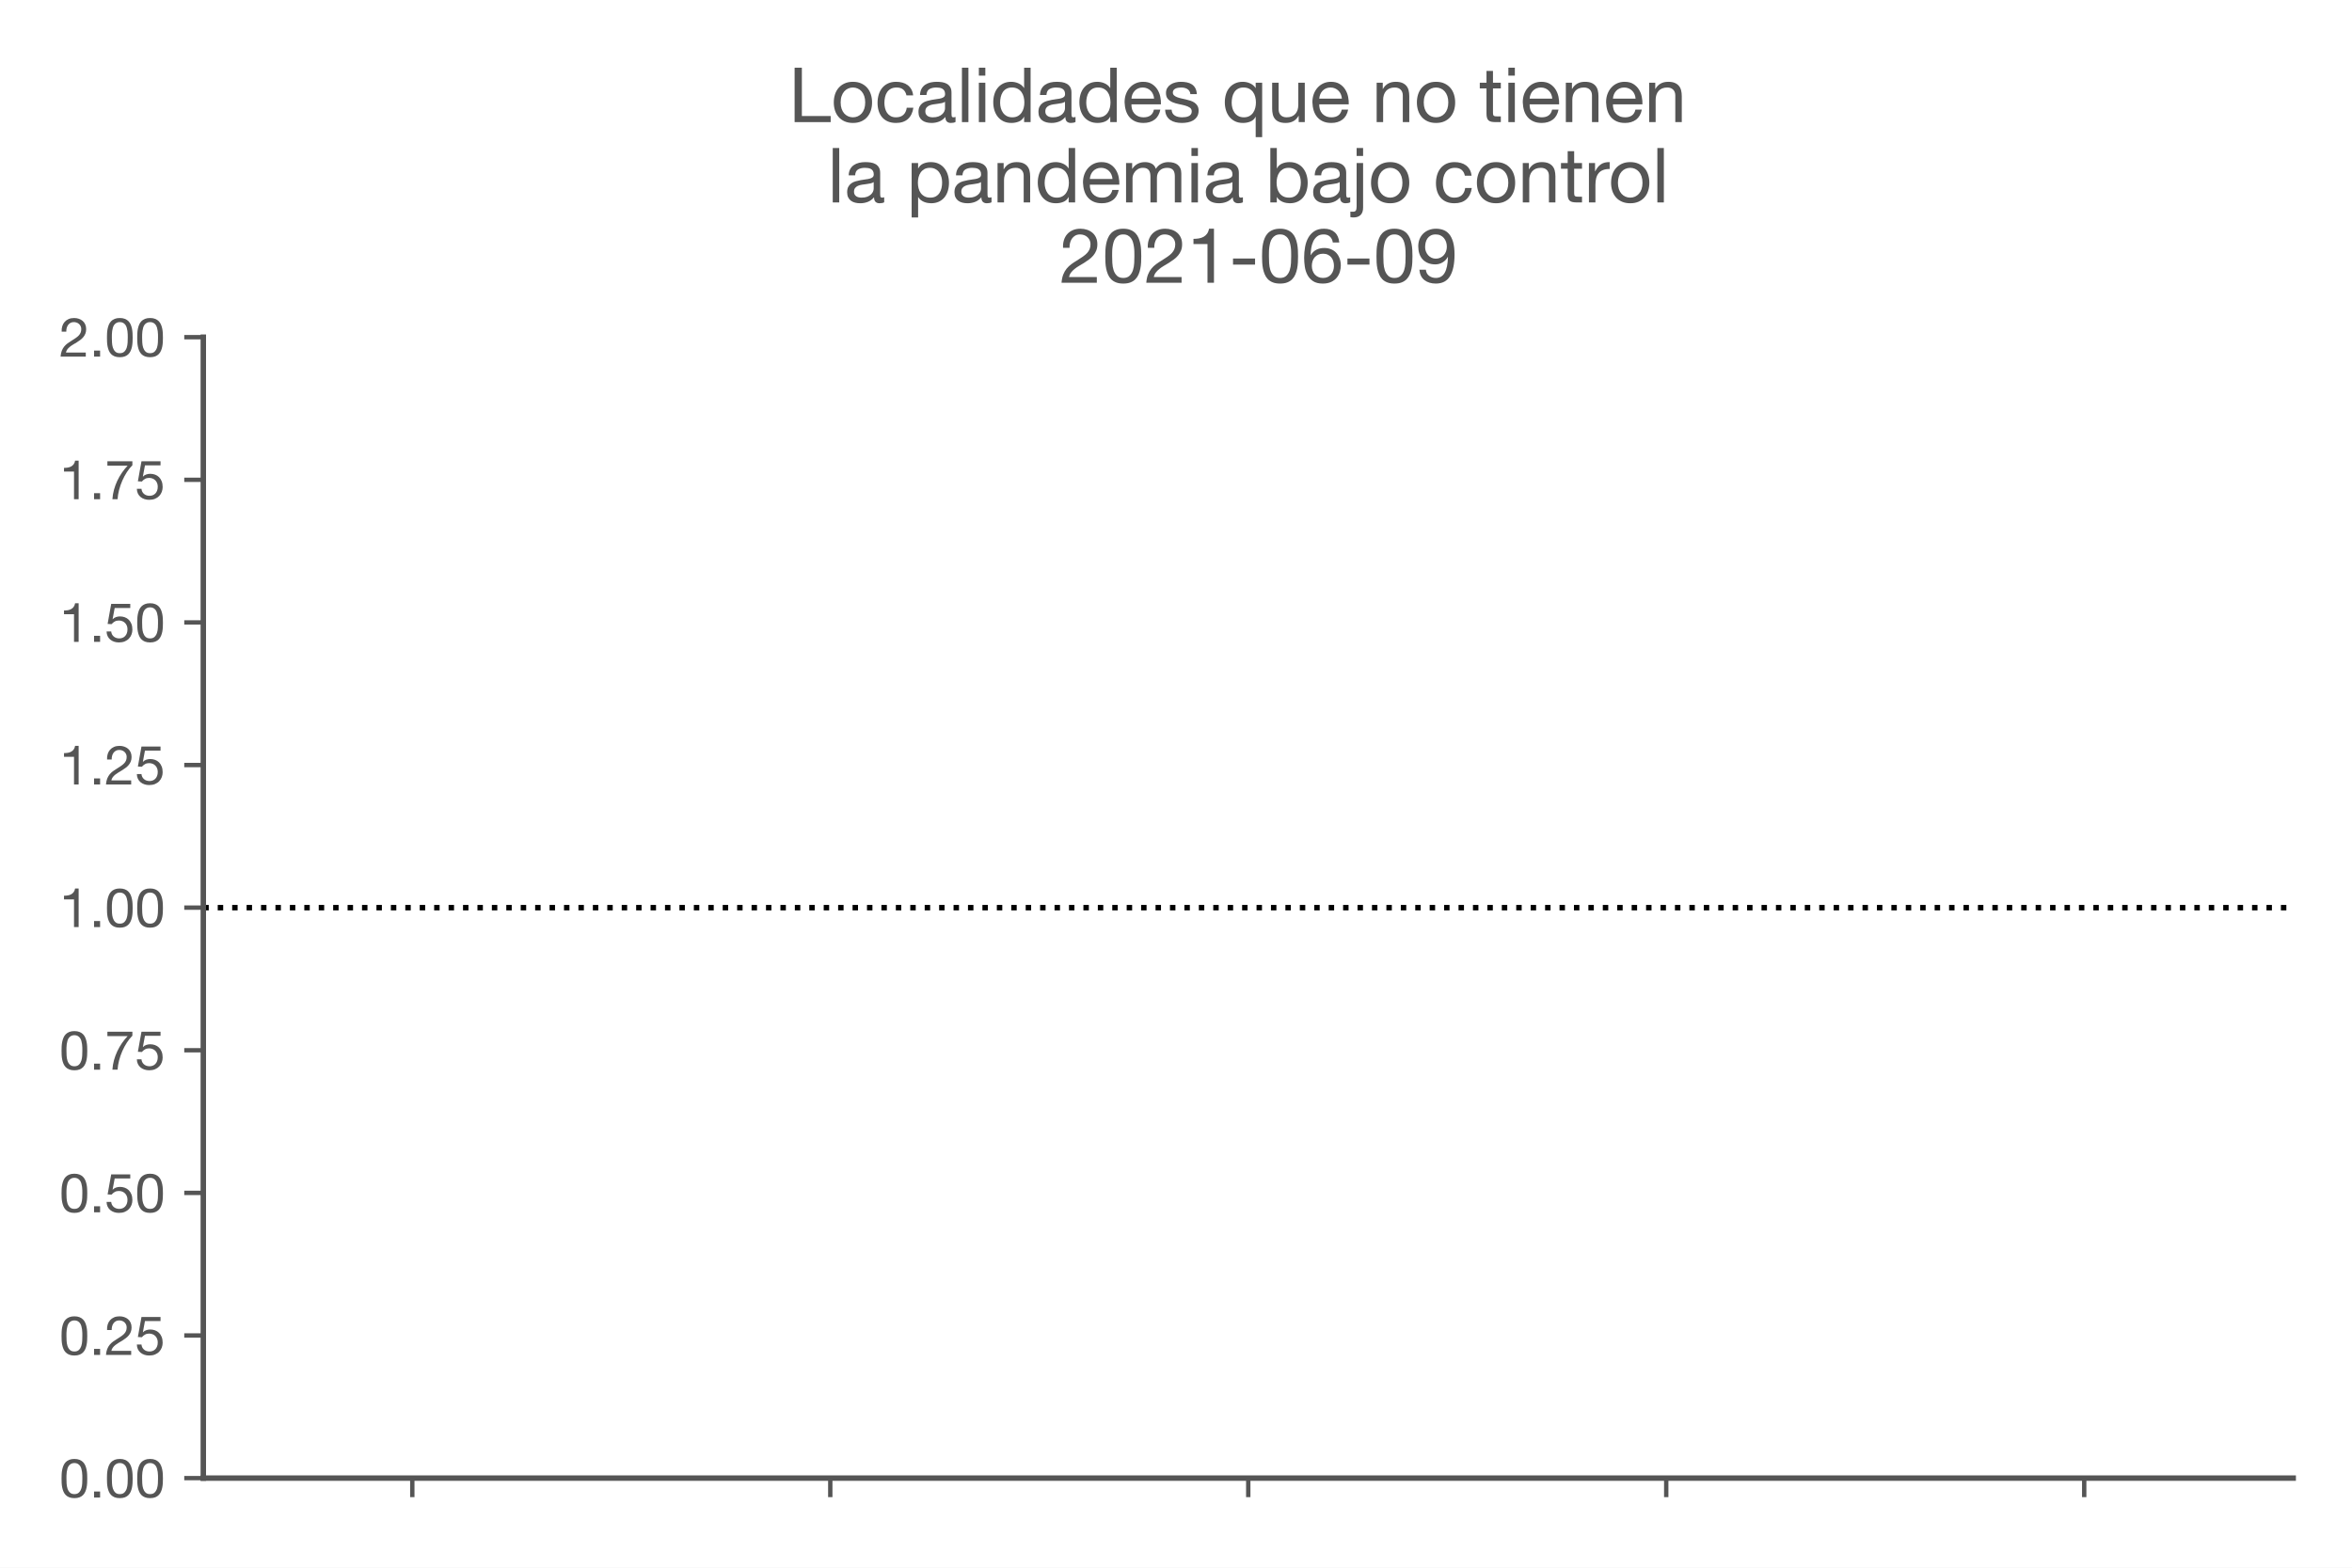
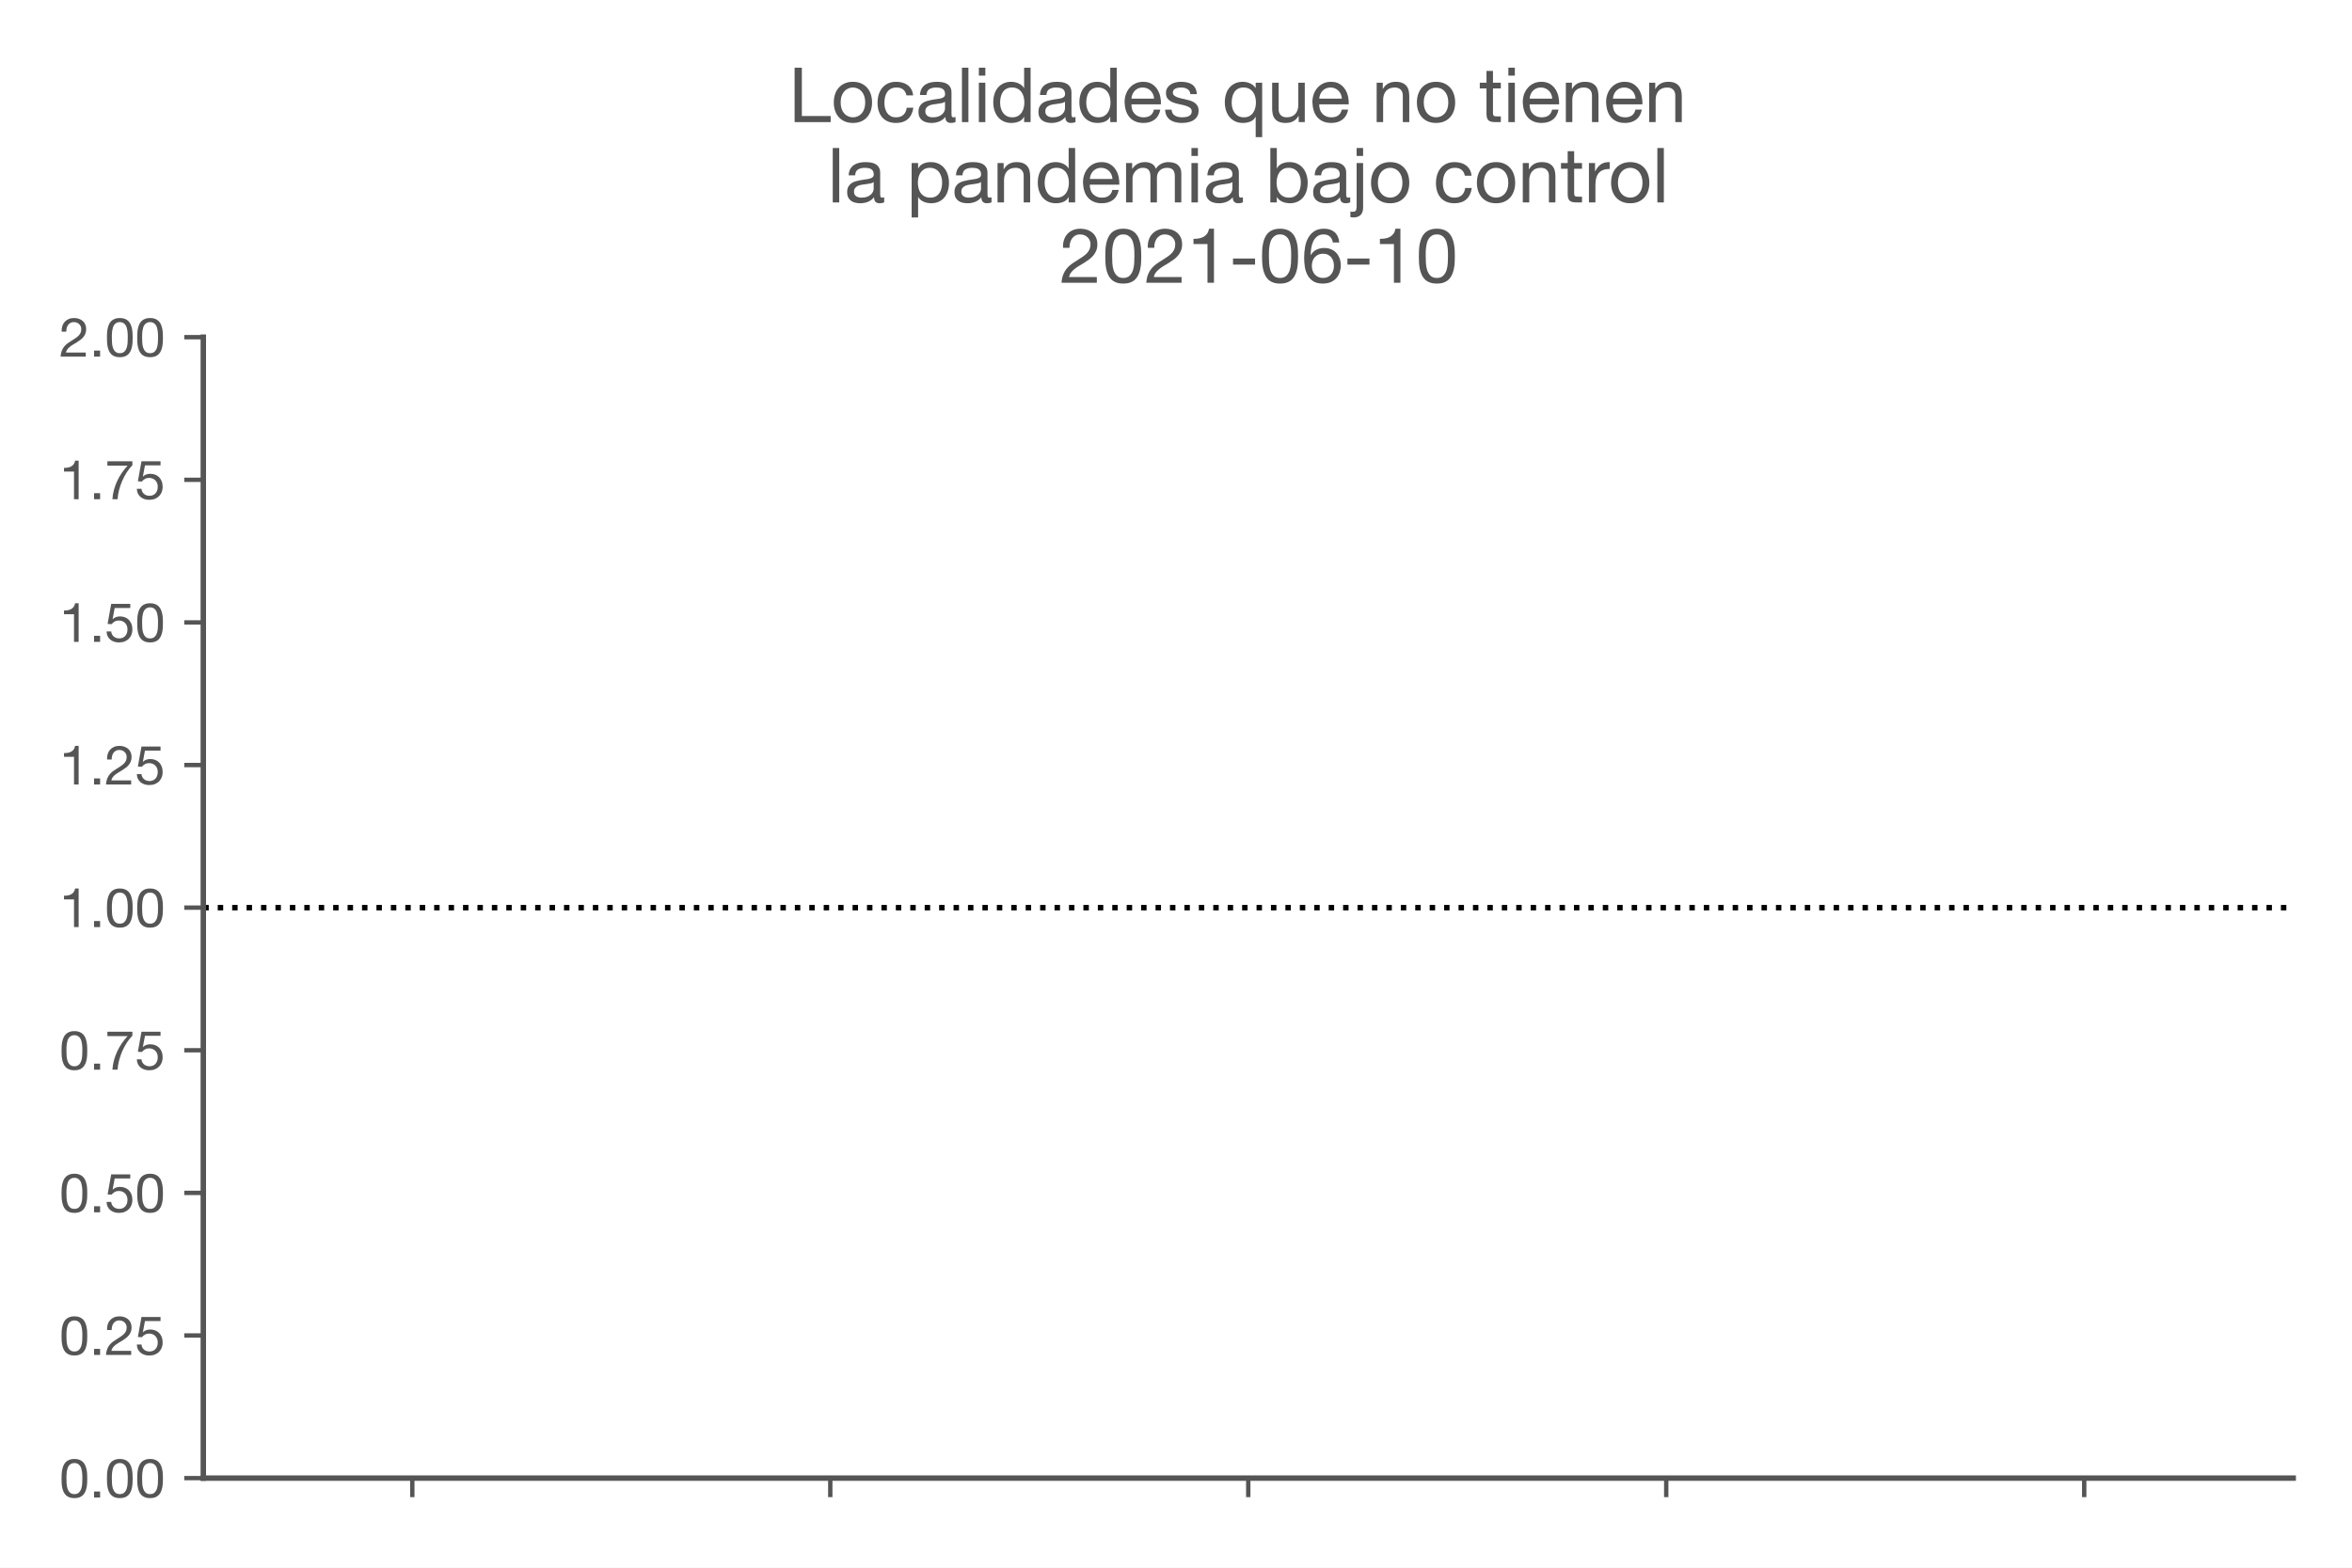
<svg xmlns="http://www.w3.org/2000/svg" xmlns:xlink="http://www.w3.org/1999/xlink" height="288pt" version="1.1" viewBox="0 0 432 288" width="432pt">
  <defs>
    <style type="text/css">*{stroke-linecap:butt;stroke-linejoin:round;}</style>
  </defs>
  <g id="figure_1">
    <g id="patch_1">
      <path d="M 0 288  L 432 288  L 432 0  L 0 0  z " style="fill:#ffffff;" />
    </g>
    <g id="axes_1">
      <g id="patch_2">
        <path d="M 37.343 271.543  L 421.2 271.543  L 421.2 61.943  L 37.343 61.943  z " style="fill:#ffffff;" />
      </g>
      <g id="matplotlib.axis_1">
        <g id="xtick_1">
          <g id="line2d_1">
            <defs>
-               <path d="M 0 0  L 0 3.5  " id="m7081a1539c" style="stroke:#555555;stroke-width:0.8;" />
+               <path d="M 0 0  L 0 3.5  " id="m95378c097b" style="stroke:#555555;stroke-width:0.8;" />
            </defs>
            <g>
-               <use style="fill:#555555;stroke:#555555;stroke-width:0.8;" x="75.729" xlink:href="#m7081a1539c" y="271.543" />
+               <use style="fill:#555555;stroke:#555555;stroke-width:0.8;" x="75.729" xlink:href="#m95378c097b" y="271.543" />
            </g>
          </g>
        </g>
        <g id="xtick_2">
          <g id="line2d_2">
            <g>
-               <use style="fill:#555555;stroke:#555555;stroke-width:0.8;" x="152.5" xlink:href="#m7081a1539c" y="271.543" />
+               <use style="fill:#555555;stroke:#555555;stroke-width:0.8;" x="152.5" xlink:href="#m95378c097b" y="271.543" />
            </g>
          </g>
        </g>
        <g id="xtick_3">
          <g id="line2d_3">
            <g>
-               <use style="fill:#555555;stroke:#555555;stroke-width:0.8;" x="229.271" xlink:href="#m7081a1539c" y="271.543" />
+               <use style="fill:#555555;stroke:#555555;stroke-width:0.8;" x="229.271" xlink:href="#m95378c097b" y="271.543" />
            </g>
          </g>
        </g>
        <g id="xtick_4">
          <g id="line2d_4">
            <g>
-               <use style="fill:#555555;stroke:#555555;stroke-width:0.8;" x="306.043" xlink:href="#m7081a1539c" y="271.543" />
+               <use style="fill:#555555;stroke:#555555;stroke-width:0.8;" x="306.043" xlink:href="#m95378c097b" y="271.543" />
            </g>
          </g>
        </g>
        <g id="xtick_5">
          <g id="line2d_5">
            <g>
-               <use style="fill:#555555;stroke:#555555;stroke-width:0.8;" x="382.814" xlink:href="#m7081a1539c" y="271.543" />
+               <use style="fill:#555555;stroke:#555555;stroke-width:0.8;" x="382.814" xlink:href="#m95378c097b" y="271.543" />
            </g>
          </g>
        </g>
      </g>
      <g id="matplotlib.axis_2">
        <g id="ytick_1">
          <g id="line2d_6">
            <defs>
-               <path d="M 0 0  L -3.5 0  " id="m48aa07047e" style="stroke:#555555;stroke-width:0.8;" />
+               <path d="M 0 0  L -3.5 0  " id="mbdba0d7249" style="stroke:#555555;stroke-width:0.8;" />
            </defs>
            <g>
-               <use style="fill:#555555;stroke:#555555;stroke-width:0.8;" x="37.343" xlink:href="#m48aa07047e" y="271.543" />
+               <use style="fill:#555555;stroke:#555555;stroke-width:0.8;" x="37.343" xlink:href="#mbdba0d7249" y="271.543" />
            </g>
          </g>
          <g id="text_1">
            <g style="fill:#555555;" transform="translate(10.88504 275.1132)scale(0.1 -0.1)">
              <defs>
                <path d="M 13.203 34.906  Q 13.203 37.5 13.25 40.641  Q 13.297 43.797 13.75 46.938  Q 14.203 50.094 15.047 53.094  Q 15.906 56.094 17.547 58.344  Q 19.203 60.594 21.703 62  Q 24.203 63.406 27.797 63.406  Q 31.406 63.406 33.906 62  Q 36.406 60.594 38.047 58.344  Q 39.703 56.094 40.547 53.094  Q 41.406 50.094 41.844 46.938  Q 42.297 43.797 42.344 40.641  Q 42.406 37.5 42.406 34.906  Q 42.406 30.906 42.156 25.953  Q 41.906 21 40.547 16.641  Q 39.203 12.297 36.203 9.297  Q 33.203 6.297 27.797 6.297  Q 22.406 6.297 19.406 9.297  Q 16.406 12.297 15.047 16.641  Q 13.703 21 13.453 25.953  Q 13.203 30.906 13.203 34.906  z M 4.203 34.797  Q 4.203 30.906 4.391 26.703  Q 4.594 22.5 5.391 18.5  Q 6.203 14.5 7.703 10.953  Q 9.203 7.406 11.797 4.703  Q 14.406 2 18.344 0.453  Q 22.297 -1.094 27.797 -1.094  Q 33.406 -1.094 37.297 0.453  Q 41.203 2 43.797 4.703  Q 46.406 7.406 47.906 10.953  Q 49.406 14.5 50.203 18.5  Q 51 22.5 51.203 26.703  Q 51.406 30.906 51.406 34.797  Q 51.406 38.703 51.203 42.891  Q 51 47.094 50.203 51.094  Q 49.406 55.094 47.906 58.688  Q 46.406 62.297 43.797 65  Q 41.203 67.703 37.25 69.297  Q 33.297 70.906 27.797 70.906  Q 22.297 70.906 18.344 69.297  Q 14.406 67.703 11.797 65  Q 9.203 62.297 7.703 58.688  Q 6.203 55.094 5.391 51.094  Q 4.594 47.094 4.391 42.891  Q 4.203 38.703 4.203 34.797  z " id="HelveticaNeue-48" />
                <path d="M 8.297 11.094  L 8.297 0  L 19.406 0  L 19.406 11.094  z " id="HelveticaNeue-46" />
              </defs>
              <use xlink:href="#HelveticaNeue-48" />
              <use x="55.6" xlink:href="#HelveticaNeue-46" />
              <use x="83.4" xlink:href="#HelveticaNeue-48" />
              <use x="139" xlink:href="#HelveticaNeue-48" />
            </g>
          </g>
        </g>
        <g id="ytick_2">
          <g id="line2d_7">
            <g>
-               <use style="fill:#555555;stroke:#555555;stroke-width:0.8;" x="37.343" xlink:href="#m48aa07047e" y="245.343" />
+               <use style="fill:#555555;stroke:#555555;stroke-width:0.8;" x="37.343" xlink:href="#mbdba0d7249" y="245.343" />
            </g>
          </g>
          <g id="text_2">
            <g style="fill:#555555;" transform="translate(10.88504 248.9132)scale(0.1 -0.1)">
              <defs>
                <path d="M 4.406 45.797  L 12.906 45.797  Q 12.797 49 13.547 52.141  Q 14.297 55.297 16 57.797  Q 17.703 60.297 20.344 61.844  Q 23 63.406 26.703 63.406  Q 29.5 63.406 32 62.5  Q 34.5 61.594 36.344 59.891  Q 38.203 58.203 39.297 55.844  Q 40.406 53.5 40.406 50.594  Q 40.406 46.906 39.25 44.094  Q 38.094 41.297 35.844 38.891  Q 33.594 36.5 30.188 34.141  Q 26.797 31.797 22.297 29  Q 18.594 26.797 15.188 24.297  Q 11.797 21.797 9.094 18.5  Q 6.406 15.203 4.656 10.75  Q 2.906 6.297 2.406 0  L 48.703 0  L 48.703 7.5  L 12.297 7.5  Q 12.906 10.797 14.844 13.344  Q 16.797 15.906 19.547 18.094  Q 22.297 20.297 25.594 22.25  Q 28.906 24.203 32.203 26.203  Q 35.5 28.297 38.594 30.594  Q 41.703 32.906 44.094 35.75  Q 46.5 38.594 47.953 42.188  Q 49.406 45.797 49.406 50.5  Q 49.406 55.5 47.656 59.297  Q 45.906 63.094 42.906 65.641  Q 39.906 68.203 35.844 69.547  Q 31.797 70.906 27.203 70.906  Q 21.594 70.906 17.188 69  Q 12.797 67.094 9.844 63.75  Q 6.906 60.406 5.5 55.797  Q 4.094 51.203 4.406 45.797  z " id="HelveticaNeue-50" />
                <path d="M 47 62.203  L 47 69.703  L 12 69.703  L 5.406 32.906  L 12.703 32.5  Q 15.203 35.5 18.453 37.344  Q 21.703 39.203 25.906 39.203  Q 29.5 39.203 32.453 38  Q 35.406 36.797 37.5 34.641  Q 39.594 32.5 40.75 29.547  Q 41.906 26.594 41.906 23.094  Q 41.906 18.906 40.703 15.75  Q 39.5 12.594 37.453 10.5  Q 35.406 8.406 32.656 7.344  Q 29.906 6.297 26.906 6.297  Q 23.703 6.297 21.047 7.25  Q 18.406 8.203 16.453 9.953  Q 14.5 11.703 13.344 14.047  Q 12.203 16.406 12 19.094  L 3.5 19.094  Q 3.594 14.297 5.391 10.5  Q 7.203 6.703 10.297 4.141  Q 13.406 1.594 17.453 0.25  Q 21.5 -1.094 26.094 -1.094  Q 32.297 -1.094 36.938 0.844  Q 41.594 2.797 44.688 6.094  Q 47.797 9.406 49.344 13.656  Q 50.906 17.906 50.906 22.406  Q 50.906 28.5 49.094 33.047  Q 47.297 37.594 44.188 40.641  Q 41.094 43.703 36.891 45.203  Q 32.703 46.703 28 46.703  Q 24.406 46.703 20.75 45.453  Q 17.094 44.203 14.797 41.594  L 14.594 41.797  L 18.406 62.203  z " id="HelveticaNeue-53" />
              </defs>
              <use xlink:href="#HelveticaNeue-48" />
              <use x="55.6" xlink:href="#HelveticaNeue-46" />
              <use x="83.4" xlink:href="#HelveticaNeue-50" />
              <use x="139" xlink:href="#HelveticaNeue-53" />
            </g>
          </g>
        </g>
        <g id="ytick_3">
          <g id="line2d_8">
            <g>
-               <use style="fill:#555555;stroke:#555555;stroke-width:0.8;" x="37.343" xlink:href="#m48aa07047e" y="219.143" />
+               <use style="fill:#555555;stroke:#555555;stroke-width:0.8;" x="37.343" xlink:href="#mbdba0d7249" y="219.143" />
            </g>
          </g>
          <g id="text_3">
            <g style="fill:#555555;" transform="translate(10.88504 222.7132)scale(0.1 -0.1)">
              <use xlink:href="#HelveticaNeue-48" />
              <use x="55.6" xlink:href="#HelveticaNeue-46" />
              <use x="83.4" xlink:href="#HelveticaNeue-53" />
              <use x="139" xlink:href="#HelveticaNeue-48" />
            </g>
          </g>
        </g>
        <g id="ytick_4">
          <g id="line2d_9">
            <g>
-               <use style="fill:#555555;stroke:#555555;stroke-width:0.8;" x="37.343" xlink:href="#m48aa07047e" y="192.943" />
+               <use style="fill:#555555;stroke:#555555;stroke-width:0.8;" x="37.343" xlink:href="#mbdba0d7249" y="192.943" />
            </g>
          </g>
          <g id="text_4">
            <g style="fill:#555555;" transform="translate(10.88504 196.5132)scale(0.1 -0.1)">
              <defs>
                <path d="M 50.906 62.406  L 50.906 69.703  L 5 69.703  L 5 61.703  L 42.203 61.703  Q 36.594 55.797 31.75 48.797  Q 26.906 41.797 23.203 33.938  Q 19.5 26.094 17.141 17.547  Q 14.797 9 14.203 0  L 23.703 0  Q 24.203 8.297 26.5 17.094  Q 28.797 25.906 32.438 34.203  Q 36.094 42.5 40.797 49.797  Q 45.5 57.094 50.906 62.406  z " id="HelveticaNeue-55" />
              </defs>
              <use xlink:href="#HelveticaNeue-48" />
              <use x="55.6" xlink:href="#HelveticaNeue-46" />
              <use x="83.4" xlink:href="#HelveticaNeue-55" />
              <use x="139" xlink:href="#HelveticaNeue-53" />
            </g>
          </g>
        </g>
        <g id="ytick_5">
          <g id="line2d_10">
            <g>
-               <use style="fill:#555555;stroke:#555555;stroke-width:0.8;" x="37.343" xlink:href="#m48aa07047e" y="166.743" />
+               <use style="fill:#555555;stroke:#555555;stroke-width:0.8;" x="37.343" xlink:href="#mbdba0d7249" y="166.743" />
            </g>
          </g>
          <g id="text_5">
            <g style="fill:#555555;" transform="translate(10.88504 170.3132)scale(0.1 -0.1)">
              <defs>
                <path d="M 35.594 0  L 35.594 70.906  L 29.094 70.906  Q 28.406 66.906 26.5 64.297  Q 24.594 61.703 21.844 60.203  Q 19.094 58.703 15.688 58.141  Q 12.297 57.594 8.703 57.594  L 8.703 50.797  L 27.094 50.797  L 27.094 0  z " id="HelveticaNeue-49" />
              </defs>
              <use xlink:href="#HelveticaNeue-49" />
              <use x="55.6" xlink:href="#HelveticaNeue-46" />
              <use x="83.4" xlink:href="#HelveticaNeue-48" />
              <use x="139" xlink:href="#HelveticaNeue-48" />
            </g>
          </g>
        </g>
        <g id="ytick_6">
          <g id="line2d_11">
            <g>
-               <use style="fill:#555555;stroke:#555555;stroke-width:0.8;" x="37.343" xlink:href="#m48aa07047e" y="140.543" />
+               <use style="fill:#555555;stroke:#555555;stroke-width:0.8;" x="37.343" xlink:href="#mbdba0d7249" y="140.543" />
            </g>
          </g>
          <g id="text_6">
            <g style="fill:#555555;" transform="translate(10.88504 144.1132)scale(0.1 -0.1)">
              <use xlink:href="#HelveticaNeue-49" />
              <use x="55.6" xlink:href="#HelveticaNeue-46" />
              <use x="83.4" xlink:href="#HelveticaNeue-50" />
              <use x="139" xlink:href="#HelveticaNeue-53" />
            </g>
          </g>
        </g>
        <g id="ytick_7">
          <g id="line2d_12">
            <g>
-               <use style="fill:#555555;stroke:#555555;stroke-width:0.8;" x="37.343" xlink:href="#m48aa07047e" y="114.343" />
+               <use style="fill:#555555;stroke:#555555;stroke-width:0.8;" x="37.343" xlink:href="#mbdba0d7249" y="114.343" />
            </g>
          </g>
          <g id="text_7">
            <g style="fill:#555555;" transform="translate(10.88504 117.9132)scale(0.1 -0.1)">
              <use xlink:href="#HelveticaNeue-49" />
              <use x="55.6" xlink:href="#HelveticaNeue-46" />
              <use x="83.4" xlink:href="#HelveticaNeue-53" />
              <use x="139" xlink:href="#HelveticaNeue-48" />
            </g>
          </g>
        </g>
        <g id="ytick_8">
          <g id="line2d_13">
            <g>
-               <use style="fill:#555555;stroke:#555555;stroke-width:0.8;" x="37.343" xlink:href="#m48aa07047e" y="88.143" />
+               <use style="fill:#555555;stroke:#555555;stroke-width:0.8;" x="37.343" xlink:href="#mbdba0d7249" y="88.143" />
            </g>
          </g>
          <g id="text_8">
            <g style="fill:#555555;" transform="translate(10.88504 91.71317)scale(0.1 -0.1)">
              <use xlink:href="#HelveticaNeue-49" />
              <use x="55.6" xlink:href="#HelveticaNeue-46" />
              <use x="83.4" xlink:href="#HelveticaNeue-55" />
              <use x="139" xlink:href="#HelveticaNeue-53" />
            </g>
          </g>
        </g>
        <g id="ytick_9">
          <g id="line2d_14">
            <g>
-               <use style="fill:#555555;stroke:#555555;stroke-width:0.8;" x="37.343" xlink:href="#m48aa07047e" y="61.943" />
+               <use style="fill:#555555;stroke:#555555;stroke-width:0.8;" x="37.343" xlink:href="#mbdba0d7249" y="61.943" />
            </g>
          </g>
          <g id="text_9">
            <g style="fill:#555555;" transform="translate(10.88504 65.51317)scale(0.1 -0.1)">
              <use xlink:href="#HelveticaNeue-50" />
              <use x="55.6" xlink:href="#HelveticaNeue-46" />
              <use x="83.4" xlink:href="#HelveticaNeue-48" />
              <use x="139" xlink:href="#HelveticaNeue-48" />
            </g>
          </g>
        </g>
      </g>
      <g id="LineCollection_1" />
      <g id="line2d_15">
-         <path clip-path="url(#p13156f83d5)" d="M 37.343 166.743  L 421.2 166.743  " style="fill:none;stroke:#000000;stroke-dasharray:1,1.65;stroke-dashoffset:0;" />
+         <path clip-path="url(#p953f8f92da)" d="M 37.343 166.743  L 421.2 166.743  " style="fill:none;stroke:#000000;stroke-dasharray:1,1.65;stroke-dashoffset:0;" />
      </g>
      <g id="patch_3">
        <path d="M 37.343 271.543  L 37.343 61.943  " style="fill:none;stroke:#555555;stroke-linecap:square;stroke-linejoin:miter;" />
      </g>
      <g id="patch_4">
        <path d="M 37.343 271.543  L 421.2 271.543  " style="fill:none;stroke:#555555;stroke-linecap:square;stroke-linejoin:miter;" />
      </g>
      <g id="text_10">
        <g style="fill:#555555;" transform="translate(144.8591 22.43348)scale(0.14 -0.14)">
          <defs>
            <path d="M 7.797 71.406  L 7.797 0  L 55.094 0  L 55.094 8  L 17.297 8  L 17.297 71.406  z " id="HelveticaNeue-76" />
            <path d="M 12.594 25.797  Q 12.594 30.5 13.844 34.141  Q 15.094 37.797 17.297 40.297  Q 19.5 42.797 22.453 44.094  Q 25.406 45.406 28.703 45.406  Q 32 45.406 34.953 44.094  Q 37.906 42.797 40.094 40.297  Q 42.297 37.797 43.547 34.141  Q 44.797 30.5 44.797 25.797  Q 44.797 21.094 43.547 17.438  Q 42.297 13.797 40.094 11.344  Q 37.906 8.906 34.953 7.594  Q 32 6.297 28.703 6.297  Q 25.406 6.297 22.453 7.594  Q 19.5 8.906 17.297 11.344  Q 15.094 13.797 13.844 17.438  Q 12.594 21.094 12.594 25.797  z M 3.594 25.797  Q 3.594 20.094 5.188 15.188  Q 6.797 10.297 10 6.641  Q 13.203 3 17.891 0.953  Q 22.594 -1.094 28.703 -1.094  Q 34.906 -1.094 39.547 0.953  Q 44.203 3 47.391 6.641  Q 50.594 10.297 52.188 15.188  Q 53.797 20.094 53.797 25.797  Q 53.797 31.5 52.188 36.453  Q 50.594 41.406 47.391 45.047  Q 44.203 48.703 39.547 50.797  Q 34.906 52.906 28.703 52.906  Q 22.594 52.906 17.891 50.797  Q 13.203 48.703 10 45.047  Q 6.797 41.406 5.188 36.453  Q 3.594 31.5 3.594 25.797  z " id="HelveticaNeue-111" />
            <path d="M 41.5 35.094  L 50.297 35.094  Q 49.797 39.703 47.891 43.047  Q 46 46.406 43.047 48.594  Q 40.094 50.797 36.25 51.844  Q 32.406 52.906 28 52.906  Q 21.906 52.906 17.297 50.75  Q 12.703 48.594 9.641 44.844  Q 6.594 41.094 5.094 36.047  Q 3.594 31 3.594 25.203  Q 3.594 19.406 5.141 14.547  Q 6.703 9.703 9.75 6.203  Q 12.797 2.703 17.344 0.797  Q 21.906 -1.094 27.797 -1.094  Q 37.703 -1.094 43.453 4.094  Q 49.203 9.297 50.594 18.906  L 41.906 18.906  Q 41.094 12.906 37.547 9.594  Q 34 6.297 27.703 6.297  Q 23.703 6.297 20.797 7.891  Q 17.906 9.5 16.094 12.141  Q 14.297 14.797 13.438 18.188  Q 12.594 21.594 12.594 25.203  Q 12.594 29.094 13.391 32.75  Q 14.203 36.406 16.047 39.203  Q 17.906 42 21 43.703  Q 24.094 45.406 28.703 45.406  Q 34.094 45.406 37.297 42.703  Q 40.5 40 41.5 35.094  z " id="HelveticaNeue-99" />
            <path d="M 52.203 0.203  Q 50 -1.094 46.094 -1.094  Q 42.797 -1.094 40.844 0.75  Q 38.906 2.594 38.906 6.797  Q 35.406 2.594 30.75 0.75  Q 26.094 -1.094 20.703 -1.094  Q 17.203 -1.094 14.047 -0.297  Q 10.906 0.5 8.594 2.203  Q 6.297 3.906 4.938 6.656  Q 3.594 9.406 3.594 13.297  Q 3.594 17.703 5.094 20.5  Q 6.594 23.297 9.047 25.047  Q 11.5 26.797 14.641 27.688  Q 17.797 28.594 21.094 29.203  Q 24.594 29.906 27.75 30.25  Q 30.906 30.594 33.297 31.25  Q 35.703 31.906 37.094 33.156  Q 38.5 34.406 38.5 36.797  Q 38.5 39.594 37.453 41.297  Q 36.406 43 34.75 43.891  Q 33.094 44.797 31.047 45.094  Q 29 45.406 27 45.406  Q 21.594 45.406 18 43.344  Q 14.406 41.297 14.094 35.594  L 5.594 35.594  Q 5.797 40.406 7.594 43.703  Q 9.406 47 12.406 49.047  Q 15.406 51.094 19.25 52  Q 23.094 52.906 27.5 52.906  Q 31 52.906 34.453 52.406  Q 37.906 51.906 40.703 50.344  Q 43.5 48.797 45.203 46  Q 46.906 43.203 46.906 38.703  L 46.906 12.094  Q 46.906 9.094 47.25 7.688  Q 47.594 6.297 49.594 6.297  Q 50.703 6.297 52.203 6.797  z M 38.406 26.703  Q 36.797 25.5 34.188 24.953  Q 31.594 24.406 28.75 24.047  Q 25.906 23.703 23 23.25  Q 20.094 22.797 17.797 21.797  Q 15.5 20.797 14.047 18.938  Q 12.594 17.094 12.594 13.906  Q 12.594 11.797 13.438 10.344  Q 14.297 8.906 15.641 8  Q 17 7.094 18.797 6.688  Q 20.594 6.297 22.594 6.297  Q 26.797 6.297 29.797 7.438  Q 32.797 8.594 34.688 10.344  Q 36.594 12.094 37.5 14.141  Q 38.406 16.203 38.406 18  z " id="HelveticaNeue-97" />
            <path d="M 6.906 71.406  L 6.906 0  L 15.406 0  L 15.406 71.406  z " id="HelveticaNeue-108" />
            <path d="M 15.406 61  L 15.406 71.406  L 6.906 71.406  L 6.906 61  z M 6.906 51.703  L 6.906 0  L 15.406 0  L 15.406 51.703  z " id="HelveticaNeue-105" />
            <path d="M 12.594 25.406  Q 12.594 29.203 13.391 32.797  Q 14.203 36.406 16 39.203  Q 17.797 42 20.797 43.703  Q 23.797 45.406 28.094 45.406  Q 32.5 45.406 35.594 43.75  Q 38.703 42.094 40.641 39.391  Q 42.594 36.703 43.5 33.141  Q 44.406 29.594 44.406 25.797  Q 44.406 22.203 43.547 18.703  Q 42.703 15.203 40.797 12.453  Q 38.906 9.703 35.906 8  Q 32.906 6.297 28.594 6.297  Q 24.5 6.297 21.453 7.891  Q 18.406 9.5 16.453 12.203  Q 14.5 14.906 13.547 18.344  Q 12.594 21.797 12.594 25.406  z M 52.594 0  L 52.594 71.406  L 44.094 71.406  L 44.094 44.797  L 43.906 44.797  Q 42.5 47.094 40.453 48.641  Q 38.406 50.203 36.094 51.141  Q 33.797 52.094 31.5 52.5  Q 29.203 52.906 27.203 52.906  Q 21.297 52.906 16.844 50.75  Q 12.406 48.594 9.453 44.938  Q 6.5 41.297 5.047 36.391  Q 3.594 31.5 3.594 26  Q 3.594 20.5 5.094 15.594  Q 6.594 10.703 9.547 7  Q 12.5 3.297 16.953 1.094  Q 21.406 -1.094 27.406 -1.094  Q 32.797 -1.094 37.297 0.797  Q 41.797 2.703 43.906 7  L 44.094 7  L 44.094 0  z " id="HelveticaNeue-100" />
            <path d="M 42.297 30.797  L 12.594 30.797  Q 12.797 33.797 13.891 36.438  Q 15 39.094 16.891 41.094  Q 18.797 43.094 21.438 44.25  Q 24.094 45.406 27.406 45.406  Q 30.594 45.406 33.25 44.25  Q 35.906 43.094 37.844 41.141  Q 39.797 39.203 40.938 36.5  Q 42.094 33.797 42.297 30.797  z M 50.5 16.406  L 42.094 16.406  Q 41 11.297 37.547 8.797  Q 34.094 6.297 28.703 6.297  Q 24.5 6.297 21.391 7.688  Q 18.297 9.094 16.297 11.438  Q 14.297 13.797 13.391 16.844  Q 12.5 19.906 12.594 23.297  L 51.297 23.297  Q 51.5 28 50.453 33.203  Q 49.406 38.406 46.656 42.797  Q 43.906 47.203 39.344 50.047  Q 34.797 52.906 27.906 52.906  Q 22.594 52.906 18.141 50.906  Q 13.703 48.906 10.453 45.297  Q 7.203 41.703 5.391 36.797  Q 3.594 31.906 3.594 26  Q 3.797 20.094 5.344 15.094  Q 6.906 10.094 10 6.5  Q 13.094 2.906 17.641 0.906  Q 22.203 -1.094 28.406 -1.094  Q 37.203 -1.094 43 3.297  Q 48.797 7.703 50.5 16.406  z " id="HelveticaNeue-101" />
            <path d="M 11.594 16.297  L 3.094 16.297  Q 3.297 11.5 5.094 8.141  Q 6.906 4.797 9.906 2.75  Q 12.906 0.703 16.797 -0.188  Q 20.703 -1.094 25 -1.094  Q 28.906 -1.094 32.844 -0.344  Q 36.797 0.406 39.938 2.297  Q 43.094 4.203 45.047 7.297  Q 47 10.406 47 15.094  Q 47 18.797 45.547 21.297  Q 44.094 23.797 41.75 25.438  Q 39.406 27.094 36.344 28.094  Q 33.297 29.094 30.094 29.797  Q 27.094 30.5 24.094 31.141  Q 21.094 31.797 18.688 32.75  Q 16.297 33.703 14.75 35.141  Q 13.203 36.594 13.203 38.797  Q 13.203 40.797 14.203 42.047  Q 15.203 43.297 16.797 44.047  Q 18.406 44.797 20.344 45.094  Q 22.297 45.406 24.203 45.406  Q 26.297 45.406 28.344 44.953  Q 30.406 44.5 32.094 43.5  Q 33.797 42.5 34.891 40.844  Q 36 39.203 36.203 36.703  L 44.703 36.703  Q 44.406 41.406 42.703 44.547  Q 41 47.703 38.141 49.547  Q 35.297 51.406 31.594 52.156  Q 27.906 52.906 23.5 52.906  Q 20.094 52.906 16.641 52.047  Q 13.203 51.203 10.453 49.453  Q 7.703 47.703 5.953 44.891  Q 4.203 42.094 4.203 38.203  Q 4.203 33.203 6.703 30.391  Q 9.203 27.594 12.953 26.047  Q 16.703 24.5 21.094 23.641  Q 25.5 22.797 29.25 21.75  Q 33 20.703 35.5 19  Q 38 17.297 38 14  Q 38 11.594 36.797 10.047  Q 35.594 8.5 33.75 7.703  Q 31.906 6.906 29.703 6.594  Q 27.5 6.297 25.5 6.297  Q 22.906 6.297 20.453 6.797  Q 18 7.297 16.047 8.438  Q 14.094 9.594 12.891 11.547  Q 11.703 13.5 11.594 16.297  z " id="HelveticaNeue-115" />
            <path id="HelveticaNeue-32" />
            <path d="M 12.594 25.406  Q 12.594 29.203 13.391 32.797  Q 14.203 36.406 16 39.203  Q 17.797 42 20.797 43.703  Q 23.797 45.406 28.094 45.406  Q 32.5 45.406 35.594 43.75  Q 38.703 42.094 40.641 39.391  Q 42.594 36.703 43.5 33.141  Q 44.406 29.594 44.406 25.797  Q 44.406 22.203 43.547 18.703  Q 42.703 15.203 40.797 12.453  Q 38.906 9.703 35.906 8  Q 32.906 6.297 28.594 6.297  Q 24.5 6.297 21.453 7.891  Q 18.406 9.5 16.453 12.203  Q 14.5 14.906 13.547 18.344  Q 12.594 21.797 12.594 25.406  z M 52.594 -19.703  L 52.594 51.703  L 44.094 51.703  L 44.094 44.797  L 43.906 44.797  Q 42.5 47.094 40.453 48.641  Q 38.406 50.203 36.094 51.141  Q 33.797 52.094 31.5 52.5  Q 29.203 52.906 27.203 52.906  Q 21.297 52.906 16.844 50.75  Q 12.406 48.594 9.453 44.938  Q 6.5 41.297 5.047 36.391  Q 3.594 31.5 3.594 26  Q 3.594 20.5 5.094 15.594  Q 6.594 10.703 9.547 7  Q 12.5 3.297 16.953 1.094  Q 21.406 -1.094 27.406 -1.094  Q 32.797 -1.094 37.297 0.797  Q 41.797 2.703 43.906 7  L 44.094 7  L 44.094 -19.703  z " id="HelveticaNeue-113" />
            <path d="M 49.203 0  L 49.203 51.703  L 40.703 51.703  L 40.703 22.5  Q 40.703 19 39.75 16.047  Q 38.797 13.094 36.891 10.891  Q 35 8.703 32.141 7.5  Q 29.297 6.297 25.406 6.297  Q 20.5 6.297 17.703 9.094  Q 14.906 11.906 14.906 16.703  L 14.906 51.703  L 6.406 51.703  L 6.406 17.703  Q 6.406 13.5 7.25 10.047  Q 8.094 6.594 10.188 4.094  Q 12.297 1.594 15.688 0.25  Q 19.094 -1.094 24.203 -1.094  Q 29.906 -1.094 34.094 1.156  Q 38.297 3.406 41 8.203  L 41.203 8.203  L 41.203 0  z " id="HelveticaNeue-117" />
            <path d="M 6.406 51.703  L 6.406 0  L 14.906 0  L 14.906 29.203  Q 14.906 32.703 15.844 35.641  Q 16.797 38.594 18.688 40.797  Q 20.594 43 23.438 44.203  Q 26.297 45.406 30.203 45.406  Q 35.094 45.406 37.891 42.594  Q 40.703 39.797 40.703 35  L 40.703 0  L 49.203 0  L 49.203 34  Q 49.203 38.203 48.344 41.641  Q 47.5 45.094 45.391 47.594  Q 43.297 50.094 39.891 51.5  Q 36.5 52.906 31.406 52.906  Q 19.906 52.906 14.594 43.5  L 14.406 43.5  L 14.406 51.703  z " id="HelveticaNeue-110" />
            <path d="M 18.203 51.703  L 18.203 67.203  L 9.703 67.203  L 9.703 51.703  L 0.906 51.703  L 0.906 44.203  L 9.703 44.203  L 9.703 11.297  Q 9.703 7.703 10.391 5.5  Q 11.094 3.297 12.547 2.094  Q 14 0.906 16.344 0.453  Q 18.703 0 22 0  L 28.5 0  L 28.5 7.5  L 24.594 7.5  Q 22.594 7.5 21.344 7.641  Q 20.094 7.797 19.391 8.297  Q 18.703 8.797 18.453 9.688  Q 18.203 10.594 18.203 12.094  L 18.203 44.203  L 28.5 44.203  L 28.5 51.703  z " id="HelveticaNeue-116" />
          </defs>
          <use xlink:href="#HelveticaNeue-76" />
          <use x="55.6" xlink:href="#HelveticaNeue-111" />
          <use x="113" xlink:href="#HelveticaNeue-99" />
          <use x="166.7" xlink:href="#HelveticaNeue-97" />
          <use x="220.4" xlink:href="#HelveticaNeue-108" />
          <use x="242.6" xlink:href="#HelveticaNeue-105" />
          <use x="264.8" xlink:href="#HelveticaNeue-100" />
          <use x="324.1" xlink:href="#HelveticaNeue-97" />
          <use x="377.8" xlink:href="#HelveticaNeue-100" />
          <use x="437.1" xlink:href="#HelveticaNeue-101" />
          <use x="490.8" xlink:href="#HelveticaNeue-115" />
          <use x="540.8" xlink:href="#HelveticaNeue-32" />
          <use x="568.6" xlink:href="#HelveticaNeue-113" />
          <use x="627.9" xlink:href="#HelveticaNeue-117" />
          <use x="683.5" xlink:href="#HelveticaNeue-101" />
          <use x="737.2" xlink:href="#HelveticaNeue-32" />
          <use x="765" xlink:href="#HelveticaNeue-110" />
          <use x="820.6" xlink:href="#HelveticaNeue-111" />
          <use x="878" xlink:href="#HelveticaNeue-32" />
          <use x="905.8" xlink:href="#HelveticaNeue-116" />
          <use x="937.3" xlink:href="#HelveticaNeue-105" />
          <use x="959.5" xlink:href="#HelveticaNeue-101" />
          <use x="1013.2" xlink:href="#HelveticaNeue-110" />
          <use x="1068.8" xlink:href="#HelveticaNeue-101" />
          <use x="1122.5" xlink:href="#HelveticaNeue-110" />
          <use x="1178.1" xlink:href="#HelveticaNeue-32" />
        </g>
        <g style="fill:#555555;" transform="translate(148.0955 37.18817)scale(0.14 -0.14)">
          <defs>
            <path d="M 6.703 51.703  L 6.703 -19.703  L 15.203 -19.703  L 15.203 6.906  L 15.406 6.906  Q 16.797 4.594 18.844 3.047  Q 20.906 1.5 23.203 0.594  Q 25.5 -0.297 27.844 -0.688  Q 30.203 -1.094 32.094 -1.094  Q 38 -1.094 42.453 1  Q 46.906 3.094 49.844 6.75  Q 52.797 10.406 54.25 15.297  Q 55.703 20.203 55.703 25.703  Q 55.703 31.203 54.203 36.094  Q 52.703 41 49.75 44.75  Q 46.797 48.5 42.344 50.703  Q 37.906 52.906 31.906 52.906  Q 26.5 52.906 22 50.953  Q 17.5 49 15.406 44.703  L 15.203 44.703  L 15.203 51.703  z M 46.703 26.297  Q 46.703 22.5 45.891 18.891  Q 45.094 15.297 43.297 12.5  Q 41.5 9.703 38.547 8  Q 35.594 6.297 31.203 6.297  Q 26.797 6.297 23.688 7.938  Q 20.594 9.594 18.641 12.297  Q 16.703 15 15.797 18.547  Q 14.906 22.094 14.906 25.906  Q 14.906 29.5 15.75 33  Q 16.594 36.5 18.5 39.25  Q 20.406 42 23.406 43.703  Q 26.406 45.406 30.703 45.406  Q 34.797 45.406 37.844 43.797  Q 40.906 42.203 42.844 39.5  Q 44.797 36.797 45.75 33.344  Q 46.703 29.906 46.703 26.297  z " id="HelveticaNeue-112" />
            <path d="M 6.406 51.703  L 6.406 0  L 14.906 0  L 14.906 32.203  Q 14.906 33.703 15.656 35.953  Q 16.406 38.203 18.047 40.297  Q 19.703 42.406 22.344 43.906  Q 25 45.406 28.703 45.406  Q 31.594 45.406 33.438 44.547  Q 35.297 43.703 36.391 42.141  Q 37.5 40.594 37.953 38.5  Q 38.406 36.406 38.406 33.906  L 38.406 0  L 46.906 0  L 46.906 32.203  Q 46.906 38.203 50.5 41.797  Q 54.094 45.406 60.406 45.406  Q 63.5 45.406 65.453 44.5  Q 67.406 43.594 68.5 42.047  Q 69.594 40.5 70 38.391  Q 70.406 36.297 70.406 33.906  L 70.406 0  L 78.906 0  L 78.906 37.906  Q 78.906 41.906 77.656 44.75  Q 76.406 47.594 74.156 49.391  Q 71.906 51.203 68.75 52.047  Q 65.594 52.906 61.703 52.906  Q 56.594 52.906 52.344 50.594  Q 48.094 48.297 45.5 44.094  Q 43.906 48.906 40 50.906  Q 36.094 52.906 31.297 52.906  Q 20.406 52.906 14.594 44.094  L 14.406 44.094  L 14.406 51.703  z " id="HelveticaNeue-109" />
            <path d="M 6.703 71.406  L 6.703 0  L 15.203 0  L 15.203 6.906  L 15.406 6.906  Q 16.797 4.594 18.844 3.047  Q 20.906 1.5 23.203 0.594  Q 25.5 -0.297 27.844 -0.688  Q 30.203 -1.094 32.094 -1.094  Q 38 -1.094 42.453 1  Q 46.906 3.094 49.844 6.75  Q 52.797 10.406 54.25 15.297  Q 55.703 20.203 55.703 25.703  Q 55.703 31.203 54.203 36.094  Q 52.703 41 49.75 44.75  Q 46.797 48.5 42.344 50.703  Q 37.906 52.906 31.906 52.906  Q 26.5 52.906 22 50.953  Q 17.5 49 15.406 44.703  L 15.203 44.703  L 15.203 71.406  z M 46.703 26.297  Q 46.703 22.5 45.891 18.891  Q 45.094 15.297 43.297 12.5  Q 41.5 9.703 38.547 8  Q 35.594 6.297 31.203 6.297  Q 26.797 6.297 23.688 7.938  Q 20.594 9.594 18.641 12.297  Q 16.703 15 15.797 18.547  Q 14.906 22.094 14.906 25.906  Q 14.906 29.5 15.75 33  Q 16.594 36.5 18.5 39.25  Q 20.406 42 23.406 43.703  Q 26.406 45.406 30.703 45.406  Q 34.797 45.406 37.844 43.797  Q 40.906 42.203 42.844 39.5  Q 44.797 36.797 45.75 33.344  Q 46.703 29.906 46.703 26.297  z " id="HelveticaNeue-98" />
            <path d="M 15.406 61  L 15.406 71.406  L 6.906 71.406  L 6.906 61  z M 15.406 -6.5  L 15.406 51.703  L 6.906 51.703  L 6.906 -5.094  Q 6.906 -9.094 5.906 -10.641  Q 4.906 -12.203 2.094 -12.203  L 0.297 -12.203  Q -0.094 -12.203 -0.438 -12.141  Q -0.797 -12.094 -1.297 -12  L -1.297 -19.297  Q 0.703 -19.703 3 -19.703  Q 8.703 -19.703 12.047 -16.547  Q 15.406 -13.406 15.406 -6.5  z " id="HelveticaNeue-106" />
            <path d="M 6.094 51.703  L 6.094 0  L 14.594 0  L 14.594 23  Q 14.594 28 15.594 31.844  Q 16.594 35.703 18.797 38.391  Q 21 41.094 24.594 42.5  Q 28.203 43.906 33.297 43.906  L 33.297 52.906  Q 26.406 53.094 21.906 50.094  Q 17.406 47.094 14.297 40.797  L 14.094 40.797  L 14.094 51.703  z " id="HelveticaNeue-114" />
          </defs>
          <use xlink:href="#HelveticaNeue-32" />
          <use x="27.8" xlink:href="#HelveticaNeue-108" />
          <use x="50" xlink:href="#HelveticaNeue-97" />
          <use x="103.7" xlink:href="#HelveticaNeue-32" />
          <use x="131.5" xlink:href="#HelveticaNeue-112" />
          <use x="190.8" xlink:href="#HelveticaNeue-97" />
          <use x="244.5" xlink:href="#HelveticaNeue-110" />
          <use x="300.1" xlink:href="#HelveticaNeue-100" />
          <use x="359.4" xlink:href="#HelveticaNeue-101" />
          <use x="413.1" xlink:href="#HelveticaNeue-109" />
          <use x="498.4" xlink:href="#HelveticaNeue-105" />
          <use x="520.6" xlink:href="#HelveticaNeue-97" />
          <use x="574.3" xlink:href="#HelveticaNeue-32" />
          <use x="602.1" xlink:href="#HelveticaNeue-98" />
          <use x="661.4" xlink:href="#HelveticaNeue-97" />
          <use x="715.1" xlink:href="#HelveticaNeue-106" />
          <use x="737.3" xlink:href="#HelveticaNeue-111" />
          <use x="794.7" xlink:href="#HelveticaNeue-32" />
          <use x="822.5" xlink:href="#HelveticaNeue-99" />
          <use x="876.2" xlink:href="#HelveticaNeue-111" />
          <use x="933.6" xlink:href="#HelveticaNeue-110" />
          <use x="989.2" xlink:href="#HelveticaNeue-116" />
          <use x="1020.7" xlink:href="#HelveticaNeue-114" />
          <use x="1052.25" xlink:href="#HelveticaNeue-111" />
          <use x="1109.65" xlink:href="#HelveticaNeue-108" />
          <use x="1131.85" xlink:href="#HelveticaNeue-32" />
        </g>
        <g style="fill:#555555;" transform="translate(190.7463 51.94286)scale(0.14 -0.14)">
          <defs>
            <path d="M 5 31.797  L 5 23.797  L 33.906 23.797  L 33.906 31.797  z " id="HelveticaNeue-45" />
            <path d="M 41.406 52.797  L 49.906 52.797  Q 49.094 61.594 43.891 66.25  Q 38.703 70.906 29.906 70.906  Q 22.297 70.906 17.297 67.703  Q 12.297 64.5 9.297 59.203  Q 6.297 53.906 5.047 47.047  Q 3.797 40.203 3.797 32.906  Q 3.797 27.297 4.641 21.297  Q 5.5 15.297 8.094 10.297  Q 10.703 5.297 15.5 2.094  Q 20.297 -1.094 28.203 -1.094  Q 34.906 -1.094 39.453 1.156  Q 44 3.406 46.75 6.844  Q 49.5 10.297 50.703 14.5  Q 51.906 18.703 51.906 22.594  Q 51.906 27.5 50.406 31.703  Q 48.906 35.906 46.156 39  Q 43.406 42.094 39.344 43.844  Q 35.297 45.594 30.203 45.594  Q 24.406 45.594 19.953 43.391  Q 15.5 41.203 12.5 36.297  L 12.297 36.5  Q 12.406 40.594 13.094 45.297  Q 13.797 50 15.641 54.047  Q 17.5 58.094 20.797 60.75  Q 24.094 63.406 29.5 63.406  Q 34.594 63.406 37.688 60.5  Q 40.797 57.594 41.406 52.797  z M 28.594 38.094  Q 32.203 38.094 34.891 36.797  Q 37.594 35.5 39.391 33.344  Q 41.203 31.203 42.047 28.25  Q 42.906 25.297 42.906 22  Q 42.906 18.906 41.953 16.047  Q 41 13.203 39.203 11  Q 37.406 8.797 34.75 7.547  Q 32.094 6.297 28.594 6.297  Q 25.094 6.297 22.344 7.547  Q 19.594 8.797 17.75 10.891  Q 15.906 13 14.906 15.891  Q 13.906 18.797 13.906 22.094  Q 13.906 25.406 14.844 28.344  Q 15.797 31.297 17.688 33.438  Q 19.594 35.594 22.297 36.844  Q 25 38.094 28.594 38.094  z " id="HelveticaNeue-54" />
-             <path d="M 13.406 17.094  L 4.906 17.094  Q 5.703 7.906 11.594 3.406  Q 17.5 -1.094 26.406 -1.094  Q 39.297 -1.094 45.141 8.75  Q 51 18.594 51 37  Q 51 47.094 49.047 53.641  Q 47.094 60.203 43.797 64  Q 40.5 67.797 36.094 69.344  Q 31.703 70.906 26.703 70.906  Q 21.594 70.906 17.297 69.203  Q 13 67.5 9.891 64.453  Q 6.797 61.406 5.094 57.156  Q 3.406 52.906 3.406 47.797  Q 3.406 42.594 4.844 38.188  Q 6.297 33.797 9.141 30.688  Q 12 27.594 16.203 25.844  Q 20.406 24.094 25.797 24.094  Q 31 24.094 35.391 26.75  Q 39.797 29.406 42.203 33.906  L 42.406 33.703  Q 42 19.797 38.094 13.047  Q 34.203 6.297 26.406 6.297  Q 21.297 6.297 17.594 9.094  Q 13.906 11.906 13.406 17.094  z M 40.906 47.203  Q 40.906 44.094 39.906 41.25  Q 38.906 38.406 37 36.25  Q 35.094 34.094 32.391 32.844  Q 29.703 31.594 26.406 31.594  Q 23.297 31.594 20.75 32.844  Q 18.203 34.094 16.344 36.188  Q 14.5 38.297 13.453 41  Q 12.406 43.703 12.406 46.594  Q 12.406 49.906 13.156 52.906  Q 13.906 55.906 15.547 58.25  Q 17.203 60.594 19.844 62  Q 22.5 63.406 26.297 63.406  Q 29.906 63.406 32.594 62.094  Q 35.297 60.797 37.141 58.547  Q 39 56.297 39.953 53.391  Q 40.906 50.5 40.906 47.203  z " id="HelveticaNeue-57" />
          </defs>
          <use xlink:href="#HelveticaNeue-32" />
          <use x="27.8" xlink:href="#HelveticaNeue-50" />
          <use x="83.4" xlink:href="#HelveticaNeue-48" />
          <use x="139" xlink:href="#HelveticaNeue-50" />
          <use x="194.6" xlink:href="#HelveticaNeue-49" />
          <use x="250.2" xlink:href="#HelveticaNeue-45" />
          <use x="289.1" xlink:href="#HelveticaNeue-48" />
          <use x="344.7" xlink:href="#HelveticaNeue-54" />
          <use x="400.3" xlink:href="#HelveticaNeue-45" />
-           <use x="439.2" xlink:href="#HelveticaNeue-48" />
-           <use x="494.8" xlink:href="#HelveticaNeue-57" />
+           <use x="439.2" xlink:href="#HelveticaNeue-49" />
+           <use x="494.8" xlink:href="#HelveticaNeue-48" />
        </g>
      </g>
    </g>
  </g>
  <defs>
-     <clipPath id="p13156f83d5">
+     <clipPath id="p953f8f92da">
      <rect height="209.6" width="383.857" x="37.343" y="61.943" />
    </clipPath>
  </defs>
</svg>
